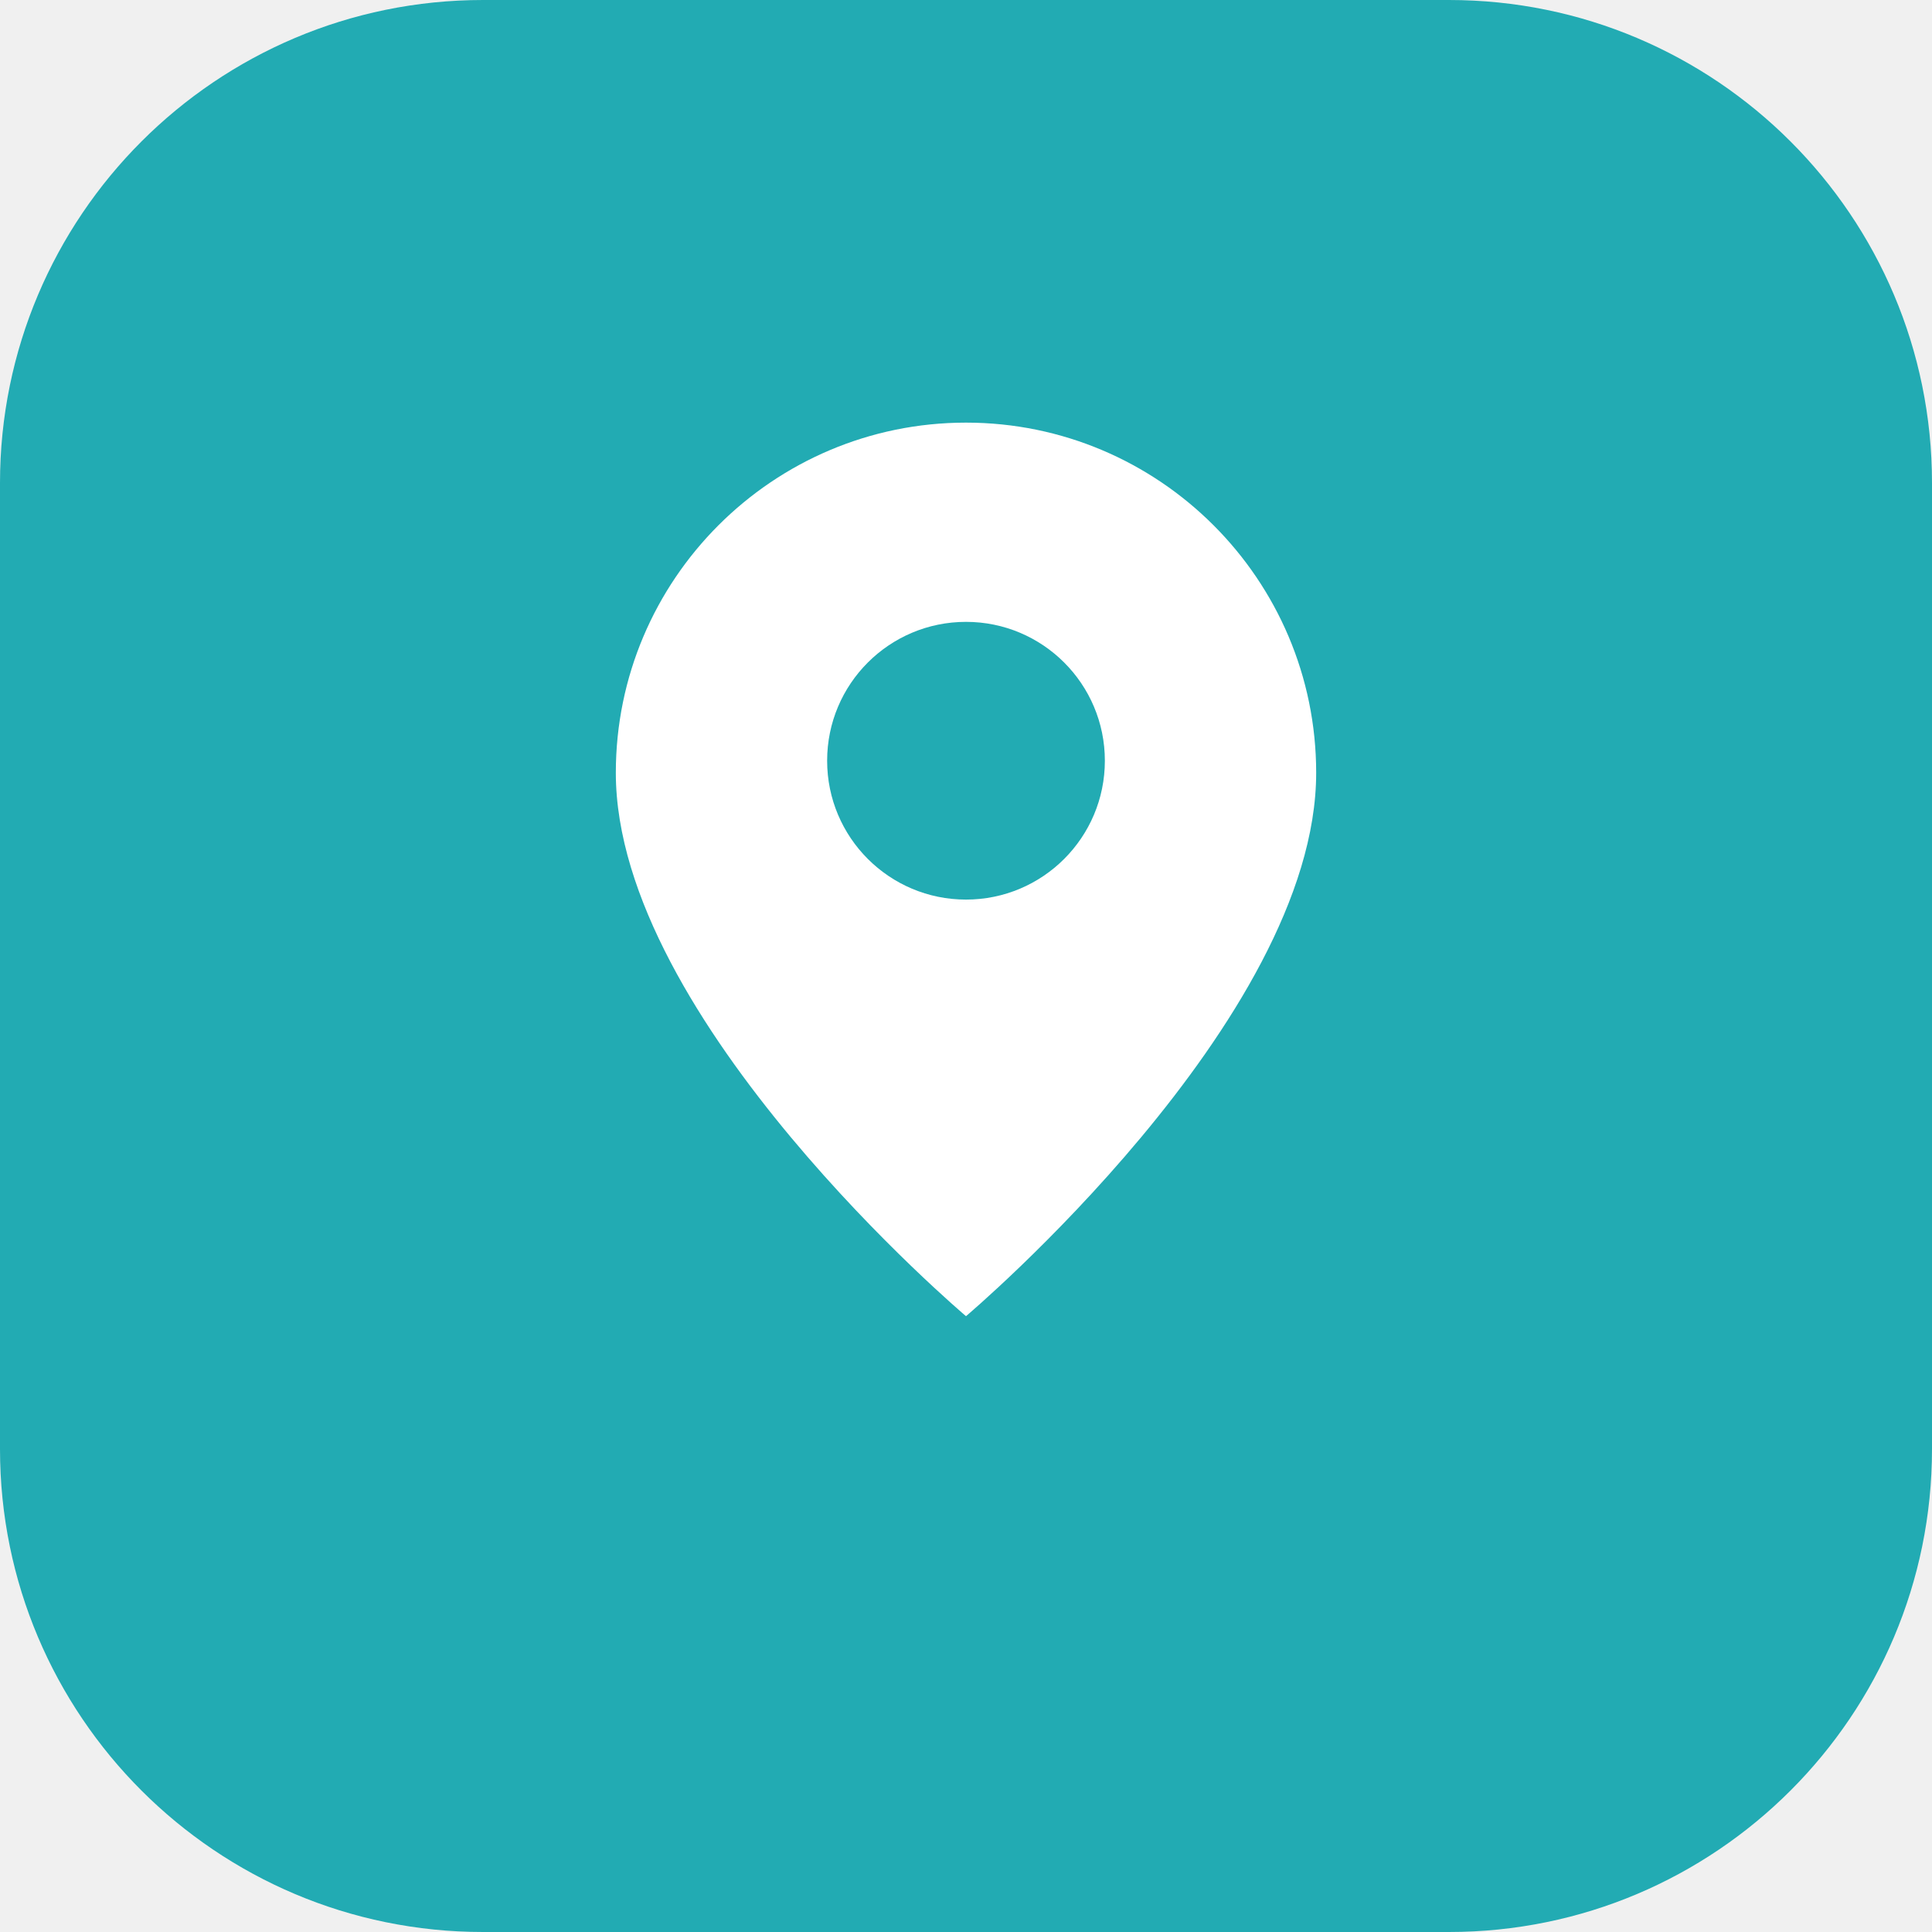
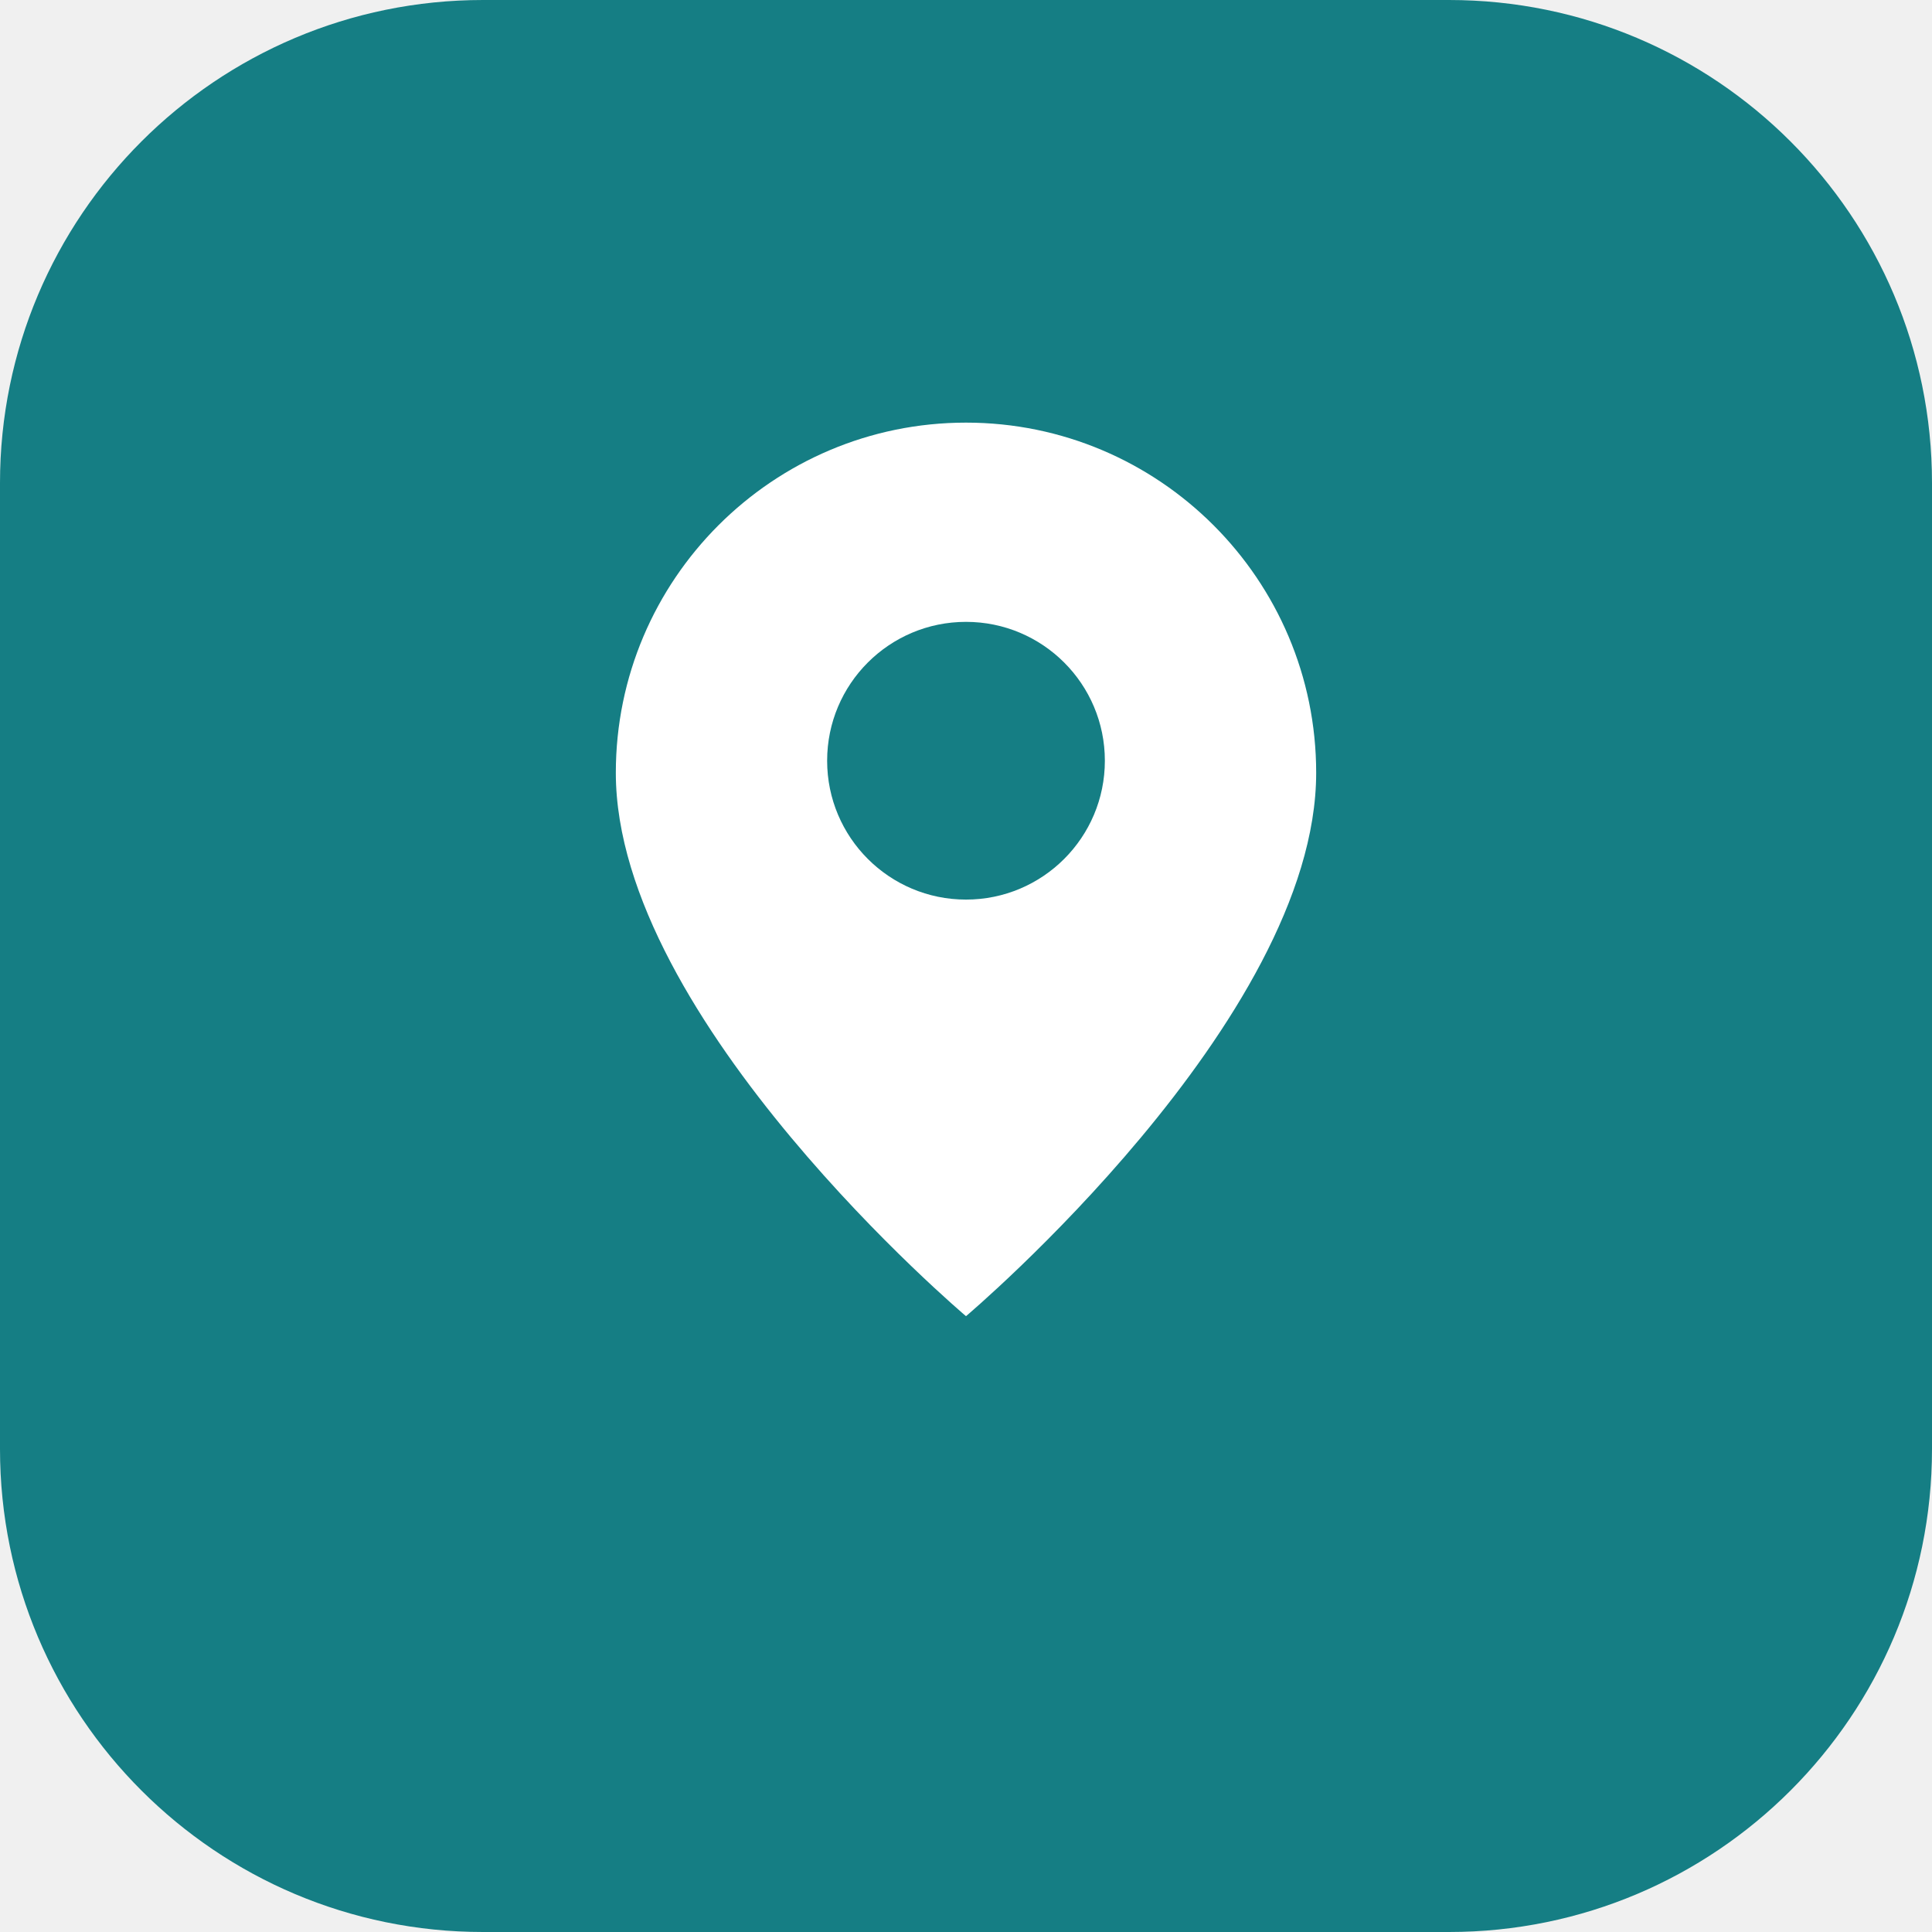
<svg xmlns="http://www.w3.org/2000/svg" viewBox="0 0 32 32">
-   <rect width="32" height="32" rx="8" fill="#22ABB3" />
+   <rect width="32" height="32" rx="8" fill="#157E84" />
  <path d="M16 7c-3.2 0-5.8 2.6-5.8 5.8 0 4.1 5.8 9 5.8 9s5.8-4.9 5.8-9C21.8 9.6 19.2 7 16 7z" fill="#fff" />
-   <circle cx="16" cy="12.6" r="2.3" fill="#22ABB3" />
+   <circle cx="16" cy="12.6" r="2.3" fill="#157E84" />
</svg>
